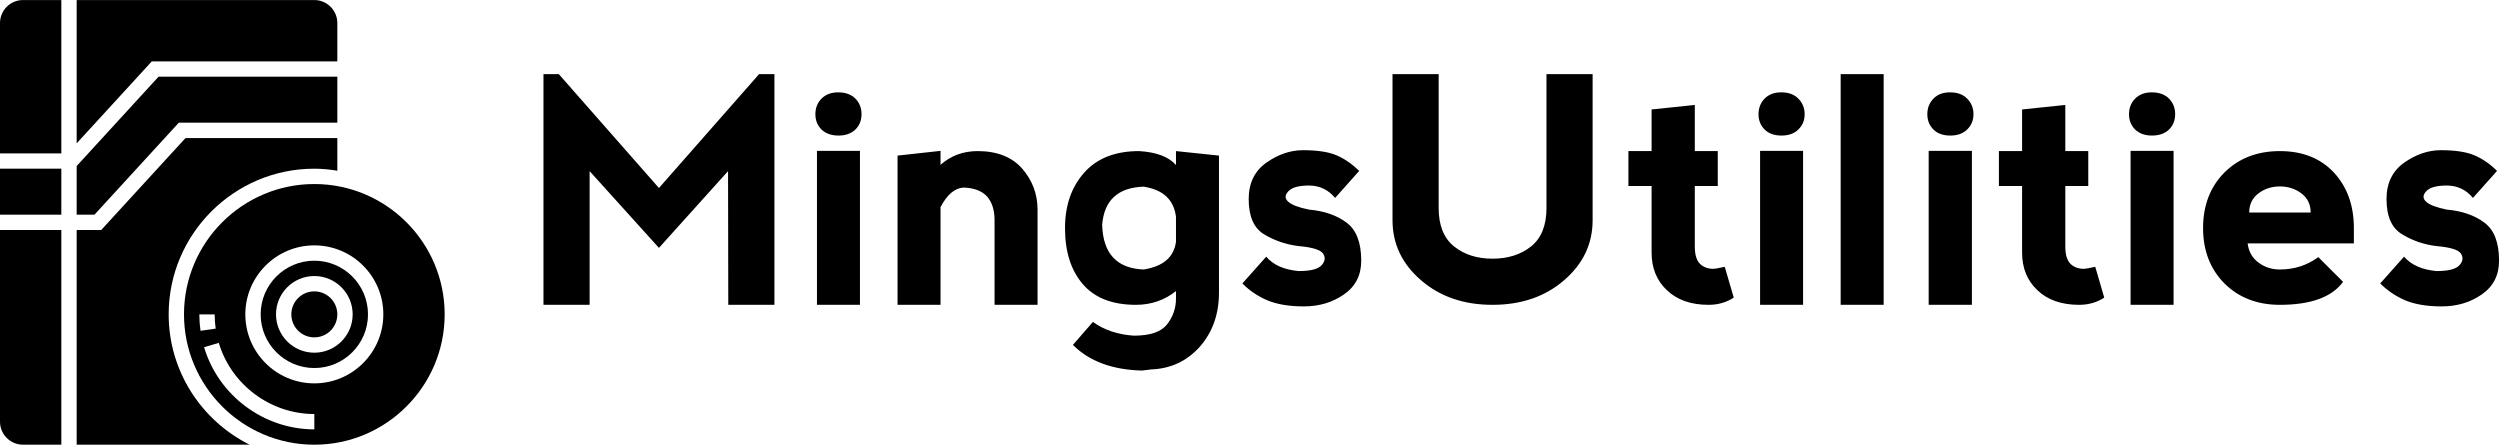
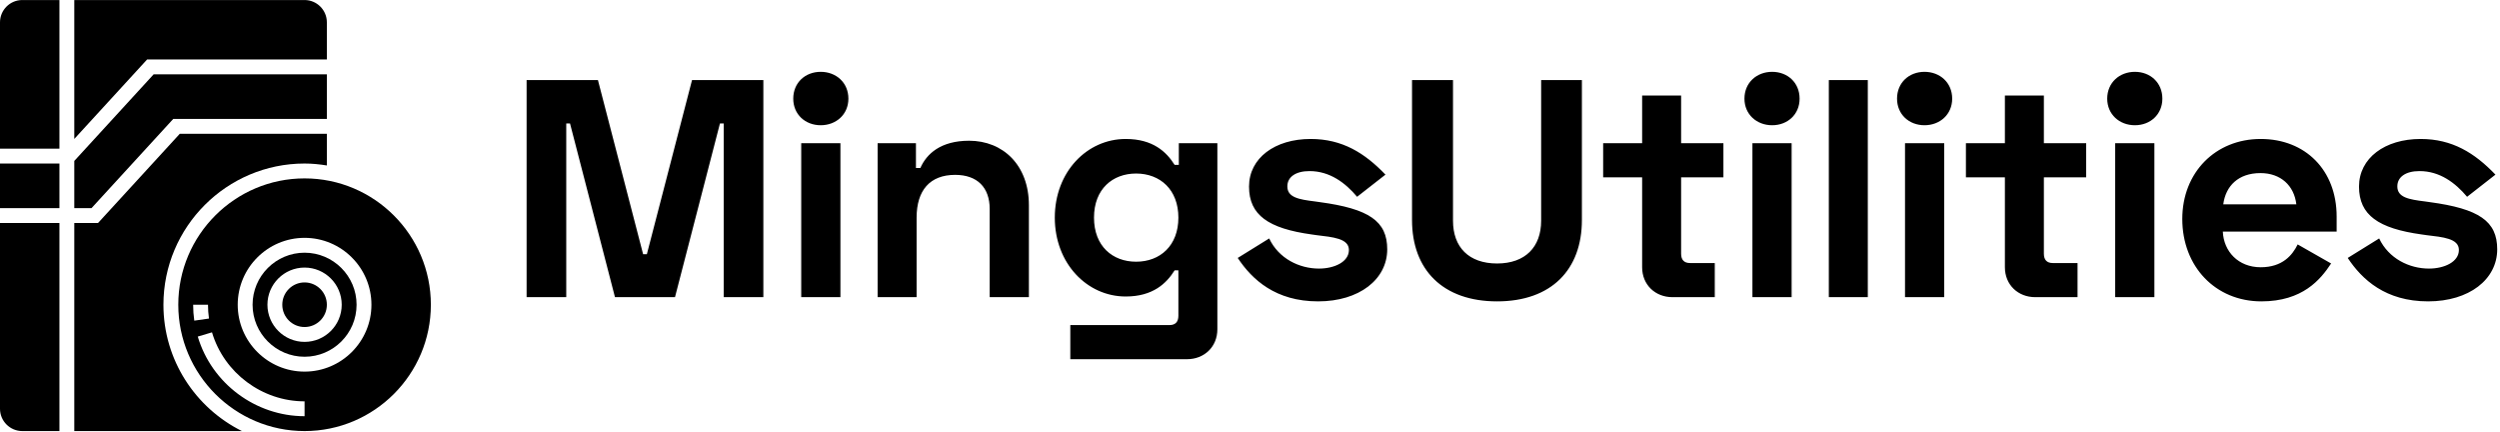
- <svg xmlns="http://www.w3.org/2000/svg" data-v-423bf9ae="" viewBox="0 0 506 90" class="iconLeft">
-   <g data-v-423bf9ae="" id="be81ead9-11af-4313-9a07-0caf7a9f6793" fill="black" transform="matrix(4.555809,0,0,4.555809,106.1731,3.974944)">
-     <path d="M2.89 12.67L0.84 12.67L0.84 2.42L1.52 2.42L5.97 7.48L10.42 2.42L11.10 2.42L11.10 12.67L9.05 12.67L9.04 6.73L5.97 10.14L2.89 6.73L2.89 12.67ZM14.90 12.67L12.99 12.67L12.99 5.83L14.90 5.83L14.90 12.67ZM12.92 4.20L12.92 4.20L12.92 4.20Q12.92 4.61 13.19 4.88L13.19 4.88L13.19 4.88Q13.47 5.15 13.95 5.15L13.95 5.15L13.95 5.15Q14.42 5.15 14.70 4.88L14.70 4.88L14.70 4.88Q14.97 4.61 14.97 4.20L14.97 4.20L14.97 4.20Q14.97 3.79 14.70 3.51L14.70 3.51L14.70 3.51Q14.42 3.23 13.93 3.23L13.93 3.23L13.93 3.23Q13.47 3.23 13.19 3.51L13.19 3.51L13.19 3.51Q12.92 3.79 12.92 4.20ZM18.48 8.33L18.48 8.33L18.48 12.67L16.57 12.67L16.57 6.04L18.48 5.83L18.48 6.45L18.48 6.45Q19.17 5.84 20.13 5.84L20.13 5.84L20.13 5.84Q21.42 5.84 22.11 6.62L22.11 6.62L22.11 6.62Q22.79 7.41 22.79 8.44L22.79 8.44L22.79 12.67L20.88 12.67L20.88 8.91L20.88 8.91Q20.88 8.23 20.54 7.85L20.54 7.85L20.54 7.85Q20.19 7.48 19.50 7.46L19.50 7.46L19.50 7.46Q18.91 7.50 18.48 8.33ZM28.94 5.84L30.85 6.04L30.85 12.13L30.85 12.13Q30.85 13.56 30.00 14.53L30.00 14.53L30.00 14.53Q29.14 15.49 27.84 15.54L27.84 15.54L27.43 15.59L27.43 15.59Q25.45 15.54 24.36 14.45L24.36 14.45L25.25 13.43L25.25 13.43Q26.00 13.97 27.07 14.04L27.07 14.04L27.07 14.04Q28.16 14.04 28.55 13.53L28.55 13.53L28.55 13.53Q28.94 13.02 28.94 12.40L28.94 12.40L28.94 12.06L28.94 12.06Q28.17 12.67 27.16 12.67L27.16 12.67L27.16 12.67Q25.59 12.67 24.80 11.75L24.80 11.75L24.80 11.75Q24.01 10.83 24.01 9.26L24.01 9.26L24.01 9.26Q24.01 7.75 24.87 6.79L24.87 6.79L24.87 6.79Q25.72 5.84 27.30 5.84L27.30 5.84L27.30 5.84Q28.46 5.91 28.94 6.46L28.94 6.46L28.94 5.84ZM28.94 9.87L28.94 9.87L28.94 8.76L28.94 8.76Q28.80 7.62 27.50 7.42L27.50 7.42L27.50 7.42Q25.79 7.48 25.66 9.12L25.66 9.12L25.66 9.12Q25.72 11.03 27.50 11.10L27.50 11.10L27.50 11.10Q28.80 10.90 28.94 9.87ZM34.58 5.80L34.58 5.80Q35.55 5.80 36.08 6.03L36.08 6.03L36.08 6.03Q36.61 6.26 37.08 6.72L37.08 6.72L36.01 7.92L36.01 7.92Q35.55 7.37 34.85 7.37L34.85 7.37L34.85 7.37Q34.16 7.37 33.93 7.63L33.93 7.63L33.93 7.63Q33.69 7.88 33.93 8.09L33.93 8.09L33.93 8.09Q34.16 8.30 34.85 8.44L34.85 8.44L34.85 8.44Q35.87 8.53 36.52 9.02L36.52 9.02L36.52 9.02Q37.17 9.50 37.17 10.71L37.17 10.71L37.17 10.71Q37.17 11.68 36.40 12.21L36.40 12.21L36.40 12.21Q35.64 12.74 34.62 12.74L34.62 12.74L34.62 12.74Q33.65 12.74 33.00 12.47L33.00 12.47L33.00 12.47Q32.35 12.19 31.89 11.72L31.89 11.72L32.95 10.53L32.95 10.53Q33.41 11.08 34.39 11.17L34.39 11.17L34.39 11.17Q35.18 11.17 35.41 10.91L35.41 10.91L35.41 10.91Q35.64 10.66 35.48 10.40L35.48 10.40L35.48 10.40Q35.31 10.14 34.39 10.06L34.39 10.06L34.39 10.06Q33.56 9.96 32.86 9.54L32.86 9.54L32.86 9.54Q32.17 9.13 32.17 7.97L32.17 7.97L32.17 7.97Q32.17 6.91 32.96 6.35L32.96 6.35L32.96 6.35Q33.75 5.80 34.58 5.80L34.58 5.80ZM40.61 2.42L38.56 2.42L38.56 8.91L38.56 8.91Q38.56 10.49 39.83 11.58L39.83 11.58L39.83 11.58Q41.09 12.67 43.00 12.67L43.00 12.67L43.00 12.67Q44.92 12.67 46.18 11.58L46.18 11.58L46.18 11.58Q47.45 10.49 47.45 8.91L47.45 8.91L47.45 2.42L45.40 2.42L45.40 8.37L45.40 8.37Q45.40 9.53 44.71 10.08L44.71 10.08L44.71 10.08Q44.03 10.62 43.00 10.62L43.00 10.62L43.00 10.62Q41.98 10.62 41.30 10.08L41.30 10.08L41.30 10.08Q40.61 9.53 40.61 8.37L40.61 8.37L40.61 2.42ZM53.72 12.35L53.72 12.35Q53.23 12.67 52.60 12.67L52.60 12.67L52.60 12.67Q51.43 12.67 50.75 12.02L50.75 12.02L50.75 12.02Q50.07 11.38 50.07 10.35L50.07 10.35L50.07 7.39L49.04 7.39L49.04 5.84L50.07 5.84L50.07 3.99L51.99 3.79L51.99 5.84L53.01 5.84L53.01 7.39L51.99 7.39L51.99 10.08L51.99 10.08Q51.99 10.62 52.22 10.85L52.22 10.85L52.22 10.85Q52.45 11.07 52.81 11.07L52.81 11.07L52.81 11.07Q52.92 11.07 53.32 10.98L53.32 10.98L53.72 12.35ZM56.80 12.67L54.89 12.67L54.89 5.83L56.80 5.83L56.80 12.67ZM54.82 4.20L54.82 4.20L54.82 4.20Q54.82 4.61 55.09 4.88L55.09 4.88L55.09 4.88Q55.36 5.15 55.84 5.15L55.84 5.15L55.84 5.15Q56.32 5.15 56.59 4.88L56.59 4.88L56.59 4.88Q56.87 4.61 56.87 4.20L56.87 4.20L56.87 4.20Q56.87 3.79 56.59 3.51L56.59 3.51L56.59 3.51Q56.32 3.23 55.83 3.23L55.83 3.23L55.83 3.23Q55.36 3.23 55.09 3.51L55.09 3.51L55.09 3.51Q54.82 3.79 54.82 4.20ZM60.38 12.67L58.47 12.67L58.47 2.42L60.38 2.42L60.38 12.67ZM64.30 12.67L62.38 12.67L62.38 5.83L64.30 5.83L64.30 12.67ZM62.32 4.20L62.32 4.20L62.32 4.20Q62.32 4.61 62.59 4.88L62.59 4.88L62.59 4.88Q62.86 5.15 63.34 5.15L63.34 5.15L63.34 5.15Q63.82 5.15 64.09 4.88L64.09 4.88L64.09 4.88Q64.37 4.61 64.37 4.20L64.37 4.20L64.37 4.20Q64.37 3.79 64.09 3.51L64.09 3.51L64.09 3.51Q63.82 3.23 63.33 3.23L63.33 3.23L63.33 3.23Q62.86 3.23 62.59 3.51L62.59 3.51L62.59 3.51Q62.32 3.79 62.32 4.20ZM70.18 12.35L70.18 12.35Q69.69 12.67 69.06 12.67L69.06 12.67L69.06 12.67Q67.89 12.67 67.21 12.02L67.21 12.02L67.21 12.02Q66.53 11.38 66.53 10.35L66.53 10.35L66.53 7.39L65.50 7.39L65.50 5.84L66.53 5.84L66.53 3.99L68.45 3.79L68.45 5.84L69.47 5.84L69.47 7.39L68.45 7.39L68.45 10.08L68.45 10.08Q68.45 10.62 68.68 10.85L68.68 10.85L68.68 10.85Q68.91 11.07 69.27 11.07L69.27 11.07L69.27 11.07Q69.38 11.07 69.78 10.98L69.78 10.98L70.18 12.35ZM73.26 12.67L71.35 12.67L71.35 5.83L73.26 5.83L73.26 12.67ZM71.28 4.20L71.28 4.20L71.28 4.20Q71.28 4.61 71.55 4.88L71.55 4.88L71.55 4.88Q71.83 5.15 72.30 5.15L72.30 5.15L72.30 5.15Q72.78 5.15 73.06 4.88L73.06 4.88L73.06 4.88Q73.33 4.61 73.33 4.20L73.33 4.20L73.33 4.20Q73.33 3.79 73.06 3.51L73.06 3.51L73.06 3.51Q72.78 3.23 72.29 3.23L72.29 3.23L72.29 3.23Q71.83 3.23 71.55 3.51L71.55 3.51L71.55 3.51Q71.28 3.79 71.28 4.20ZM74.57 9.26L74.57 9.26L74.57 9.26Q74.57 7.75 75.52 6.79L75.52 6.79L75.52 6.79Q76.48 5.84 77.98 5.84L77.98 5.84L77.98 5.84Q79.49 5.84 80.38 6.79L80.38 6.79L80.38 6.79Q81.27 7.75 81.27 9.26L81.27 9.26L81.27 9.94L76.55 9.94L76.55 9.94Q76.62 10.49 77.03 10.79L77.03 10.79L77.03 10.79Q77.44 11.10 77.98 11.10L77.98 11.10L77.98 11.10Q78.94 11.10 79.69 10.55L79.69 10.55L80.79 11.65L80.79 11.65Q80.04 12.67 77.98 12.67L77.98 12.67L77.98 12.67Q76.48 12.67 75.52 11.72L75.52 11.72L75.52 11.72Q74.57 10.76 74.57 9.26ZM79.35 8.57L79.35 8.57Q79.35 8.03 78.94 7.72L78.94 7.72L78.94 7.72Q78.53 7.41 77.98 7.41L77.98 7.41L77.98 7.41Q77.44 7.41 77.03 7.72L77.03 7.72L77.03 7.72Q76.62 8.03 76.62 8.57L76.62 8.57L79.35 8.57ZM85.13 5.80L85.13 5.80Q86.10 5.80 86.63 6.03L86.63 6.03L86.63 6.03Q87.17 6.26 87.63 6.72L87.63 6.72L86.56 7.92L86.56 7.92Q86.10 7.37 85.40 7.37L85.40 7.37L85.40 7.37Q84.71 7.37 84.48 7.63L84.48 7.63L84.48 7.63Q84.25 7.88 84.48 8.09L84.48 8.09L84.48 8.09Q84.71 8.30 85.40 8.44L85.40 8.44L85.40 8.44Q86.42 8.53 87.07 9.02L87.07 9.02L87.07 9.02Q87.72 9.50 87.72 10.71L87.72 10.71L87.72 10.71Q87.72 11.68 86.95 12.21L86.95 12.21L86.95 12.21Q86.19 12.74 85.17 12.74L85.17 12.74L85.17 12.74Q84.20 12.74 83.55 12.47L83.55 12.47L83.55 12.47Q82.91 12.19 82.44 11.72L82.44 11.72L83.50 10.53L83.50 10.53Q83.97 11.08 84.94 11.17L84.94 11.17L84.94 11.17Q85.73 11.17 85.96 10.91L85.96 10.91L85.96 10.91Q86.19 10.66 86.03 10.40L86.03 10.40L86.03 10.40Q85.87 10.14 84.94 10.06L84.94 10.06L84.94 10.06Q84.11 9.96 83.42 9.54L83.42 9.54L83.42 9.54Q82.72 9.13 82.72 7.97L82.72 7.97L82.72 7.97Q82.72 6.91 83.51 6.35L83.51 6.35L83.51 6.35Q84.30 5.80 85.13 5.80L85.13 5.80Z" />
+ <svg xmlns="http://www.w3.org/2000/svg" data-v-423bf9ae="" viewBox="0 0 522 90" class="iconLeft">
+   <g data-v-423bf9ae="" id="2b9da20f-a722-4069-830d-e4ac3d4de521" fill="black" transform="matrix(4.62606,0,0,4.62606,105.9753,-1.700077)">
+     <path d="M0.87 3.98L0.87 13.78L2.66 13.78L2.66 5.94L2.83 5.94L4.86 13.78L7.57 13.78L9.60 5.94L9.77 5.94L9.77 13.78L11.56 13.78L11.56 3.98L8.34 3.98L6.30 11.84L6.13 11.84L4.09 3.98ZM12.91 4.82C12.91 5.53 13.45 6.02 14.15 6.02C14.85 6.02 15.40 5.53 15.40 4.82C15.40 4.10 14.85 3.61 14.15 3.61C13.45 3.61 12.91 4.10 12.91 4.82ZM15.04 6.83L13.27 6.83L13.27 13.78L15.04 13.78ZM16.72 6.83L16.72 13.78L18.48 13.78L18.48 10.19C18.48 8.96 19.08 8.26 20.22 8.26C21.22 8.26 21.78 8.83 21.78 9.80L21.78 13.78L23.55 13.78L23.55 9.63C23.55 7.83 22.39 6.72 20.85 6.72C19.57 6.72 18.93 7.31 18.65 7.95L18.45 7.95L18.45 6.83ZM30.32 6.83L30.32 7.81L30.13 7.81C29.76 7.22 29.15 6.64 27.92 6.64C26.18 6.64 24.72 8.12 24.72 10.19C24.72 12.26 26.18 13.75 27.92 13.75C29.15 13.75 29.76 13.16 30.13 12.57L30.30 12.57L30.30 14.62C30.30 14.90 30.16 15.04 29.90 15.04L25.42 15.04L25.42 16.58L30.69 16.58C31.47 16.58 32.06 16.02 32.06 15.23L32.06 6.83ZM28.39 12.18C27.33 12.18 26.49 11.48 26.49 10.19C26.49 8.90 27.33 8.20 28.39 8.20C29.48 8.20 30.30 8.93 30.30 10.19C30.30 11.45 29.48 12.18 28.39 12.18ZM33.49 8.79C33.49 10.08 34.37 10.68 36.32 10.95L36.53 10.98C37.28 11.07 38.00 11.13 38.00 11.65C38.00 12.19 37.34 12.49 36.65 12.49C35.76 12.49 34.83 12.04 34.40 11.13L32.98 12.01C33.63 12.99 34.69 13.97 36.61 13.97C38.46 13.97 39.73 12.98 39.73 11.62C39.73 10.35 38.91 9.79 36.68 9.49L36.47 9.46C35.74 9.37 35.22 9.28 35.22 8.78C35.22 8.36 35.59 8.09 36.22 8.09C37.14 8.09 37.84 8.62 38.37 9.25L39.65 8.25C38.71 7.27 37.70 6.64 36.27 6.64C34.66 6.64 33.49 7.50 33.49 8.79ZM40.85 3.98L40.85 10.30C40.85 12.54 42.24 13.97 44.69 13.97C47.14 13.97 48.52 12.54 48.52 10.30L48.52 3.98L46.68 3.98L46.68 10.33C46.68 11.52 45.96 12.26 44.69 12.26C43.41 12.26 42.70 11.52 42.70 10.33L42.70 3.98ZM49.48 6.83L49.48 8.37L51.24 8.37L51.24 12.43C51.24 13.22 51.83 13.78 52.61 13.78L54.52 13.78L54.52 12.24L53.40 12.24C53.14 12.24 53.00 12.10 53.00 11.82L53.00 8.37L54.91 8.37L54.91 6.83L53.00 6.83L53.00 4.68L51.24 4.68L51.24 6.83ZM55.86 4.82C55.86 5.53 56.41 6.02 57.11 6.02C57.81 6.02 58.35 5.53 58.35 4.82C58.35 4.10 57.81 3.61 57.11 3.61C56.41 3.61 55.86 4.10 55.86 4.82ZM57.99 6.83L56.22 6.83L56.22 13.78L57.99 13.78ZM61.43 3.98L59.67 3.98L59.67 13.78L61.43 13.78ZM62.75 4.82C62.75 5.53 63.29 6.02 63.99 6.02C64.69 6.02 65.24 5.53 65.24 4.82C65.24 4.10 64.69 3.61 63.99 3.61C63.29 3.61 62.75 4.10 62.75 4.82ZM64.88 6.83L63.11 6.83L63.11 13.78L64.88 13.78ZM65.86 6.83L65.86 8.37L67.62 8.37L67.62 12.43C67.62 13.22 68.21 13.78 68.99 13.78L70.90 13.78L70.90 12.24L69.78 12.24C69.52 12.24 69.38 12.10 69.38 11.82L69.38 8.37L71.29 8.37L71.29 6.83L69.38 6.83L69.38 4.68L67.62 4.68L67.62 6.83ZM72.24 4.82C72.24 5.53 72.79 6.02 73.49 6.02C74.19 6.02 74.73 5.53 74.73 4.82C74.73 4.10 74.19 3.61 73.49 3.61C72.79 3.61 72.24 4.10 72.24 4.82ZM74.37 6.83L72.60 6.83L72.60 13.78L74.37 13.78ZM75.63 10.25C75.63 12.40 77.13 13.97 79.20 13.97C81.06 13.97 81.87 12.99 82.35 12.26L80.84 11.40C80.60 11.89 80.15 12.43 79.17 12.43C78.16 12.43 77.50 11.72 77.46 10.82L82.60 10.82L82.60 10.14C82.60 8.05 81.19 6.64 79.17 6.64C77.13 6.64 75.63 8.15 75.63 10.25ZM77.48 9.59C77.59 8.76 78.16 8.18 79.16 8.18C80.07 8.18 80.68 8.74 80.78 9.59ZM83.61 8.79C83.61 10.08 84.49 10.68 86.44 10.95L86.65 10.98C87.40 11.07 88.12 11.13 88.12 11.65C88.12 12.19 87.46 12.49 86.77 12.49C85.88 12.49 84.95 12.04 84.52 11.13L83.10 12.01C83.75 12.99 84.81 13.97 86.73 13.97C88.58 13.97 89.85 12.98 89.85 11.62C89.85 10.35 89.03 9.79 86.80 9.49L86.59 9.46C85.86 9.37 85.34 9.28 85.34 8.78C85.34 8.36 85.71 8.09 86.34 8.09C87.26 8.09 87.96 8.62 88.49 9.25L89.77 8.25C88.83 7.27 87.82 6.64 86.39 6.64C84.78 6.64 83.61 7.50 83.61 8.79Z" />
  </g>
-   <g data-v-423bf9ae="" id="5f26865f-11c5-4bbd-8ab4-1eace2169daf" transform="matrix(1.551724,0,0,1.551724,-4.655174,-4.659036)" stroke="none" fill="black">
+   <g data-v-423bf9ae="" id="0b0a2887-70b3-4d2d-bd2a-3c7452605483" transform="matrix(1.551724,0,0,1.551724,-4.655174,-4.659036)" stroke="none" fill="black">
    <path d="M3 25.007h8v6H3zM3 58.007c0 1.654 1.346 3 3 3h5v-28H3v25zM3 6.007v17h8v-20H6c-1.654 0-3 1.346-3 3zM47 11.007v-5c0-1.654-1.346-3-3-3H13v18.692l9.801-10.692H47zM25 44.007c0-10.477 8.523-19 19-19 1.023 0 2.02.104 3 .261v-4.261H27.199l-11 12H13v28h22.566C29.315 57.893 25 51.452 25 44.007z" />
    <path d="M26.32 19.007H47v-6H23.68L13 24.658v6.349h2.32zM44 37.007c-3.859 0-7 3.141-7 7s3.141 7 7 7 7-3.141 7-7-3.141-7-7-7zm0 12c-2.757 0-5-2.243-5-5s2.243-5 5-5 5 2.243 5 5-2.243 5-5 5z" />
    <circle cx="44" cy="44.007" r="3" />
    <path d="M44 27.007c-9.374 0-17 7.626-17 17s7.626 17 17 17 17-7.626 17-17-7.626-17-17-17zm-15 17h2c0 .618.044 1.244.132 1.859l-1.98.281a15.194 15.194 0 0 1-.152-2.14zm15 15c-6.589 0-12.501-4.406-14.378-10.715l1.916-.57c1.627 5.467 6.751 9.285 12.462 9.285v2zm0-6c-4.963 0-9-4.037-9-9s4.037-9 9-9 9 4.037 9 9-4.037 9-9 9z" />
  </g>
</svg>
